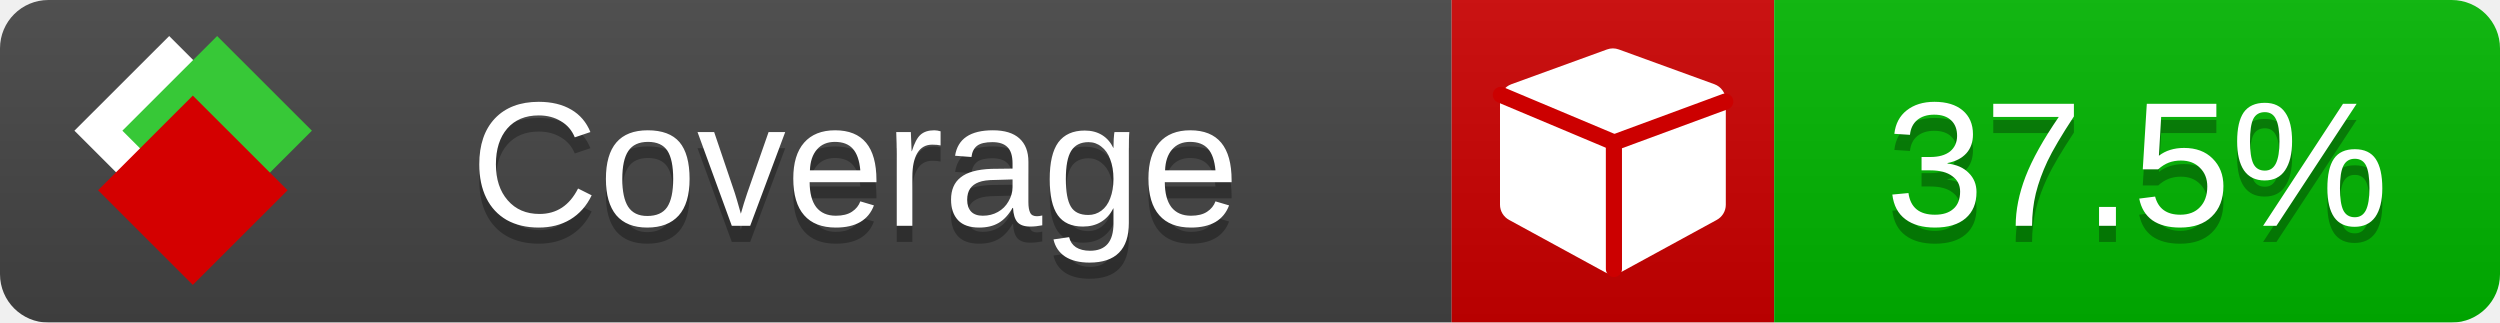
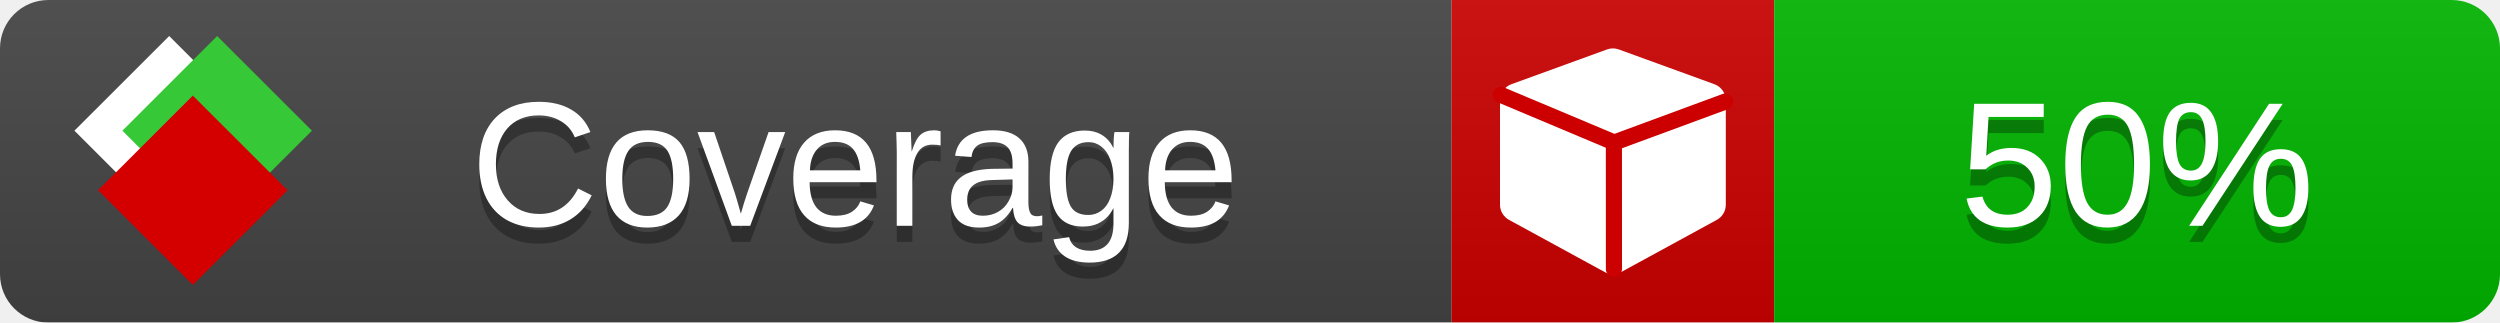
<svg xmlns="http://www.w3.org/2000/svg" xmlns:xlink="http://www.w3.org/1999/xlink" width="155" height="20">
  <style type="text/css">
          
            @keyframes fade1 {
                0% { visibility: visible; opacity: 1; }
               23% { visibility: visible; opacity: 1; }
               25% { visibility: hidden; opacity: 0; }
               48% { visibility: hidden; opacity: 0; }
               50% { visibility: hidden; opacity: 0; }
               73% { visibility: hidden; opacity: 0; }
               75% { visibility: hidden; opacity: 0; }
               98% { visibility: hidden; opacity: 0; }
              100% { visibility: visible; opacity: 1; }
            }
            @keyframes fade2 {
                0% { visibility: hidden; opacity: 0; }
               23% { visibility: hidden; opacity: 0; }
               25% { visibility: visible; opacity: 1; }
               48% { visibility: visible; opacity: 1; }
               50% { visibility: hidden; opacity: 0; }
               73% { visibility: hidden; opacity: 0; }
               75% { visibility: hidden; opacity: 0; }
               98% { visibility: hidden; opacity: 0; }
              100% { visibility: hidden; opacity: 0; }
            }
            @keyframes fade3 {
                0% { visibility: hidden; opacity: 0; }
               23% { visibility: hidden; opacity: 0; }
               25% { visibility: hidden; opacity: 0; }
               48% { visibility: hidden; opacity: 0; }
               50% { visibility: visible; opacity: 1; }
               73% { visibility: visible; opacity: 1; }
               75% { visibility: hidden; opacity: 0; }
               98% { visibility: hidden; opacity: 0; }
              100% { visibility: hidden; opacity: 0; }
            }
            @keyframes fade4 {
                0% { visibility: hidden; opacity: 0; }
               23% { visibility: hidden; opacity: 0; }
               25% { visibility: hidden; opacity: 0; }
               48% { visibility: hidden; opacity: 0; }
               50% { visibility: hidden; opacity: 0; }
               73% { visibility: hidden; opacity: 0; }
               75% { visibility: visible; opacity: 1; }
               98% { visibility: visible; opacity: 1; }
              100% { visibility: hidden; opacity: 0; }
            }
            .linecoverage {
                animation-duration: 15s;
                animation-name: fade1;
                animation-iteration-count: infinite;
            }
            .branchcoverage {
                animation-duration: 15s;
                animation-name: fade2;
                animation-iteration-count: infinite;
            }
            .methodcoverage {
                animation-duration: 15s;
                animation-name: fade3;
                animation-iteration-count: infinite;
            }
            .fullmethodcoverage {
                animation-duration: 15s;
                animation-name: fade4;
                animation-iteration-count: infinite;
            }
          
    </style>
  <defs>
    <linearGradient id="gradient" x2="0" y2="100%">
      <stop offset="0" stop-color="#bbb" stop-opacity=".1" />
      <stop offset="1" stop-opacity=".1" />
    </linearGradient>
    <linearGradient id="c">
      <stop offset="0" stop-color="#d40000" />
      <stop offset="1" stop-color="#ff2a2a" />
    </linearGradient>
    <linearGradient id="a">
      <stop offset="0" stop-color="#e0e0de" />
      <stop offset="1" stop-color="#fff" />
    </linearGradient>
    <linearGradient id="b">
      <stop offset="0" stop-color="#37c837" />
      <stop offset="1" stop-color="#217821" />
    </linearGradient>
    <linearGradient xlink:href="#a" id="e" x1="106.44" x2="69.96" y1="-11.96" y2="-46.84" gradientTransform="matrix(-.8426 -.00045 -.00045 -.8426 -94.27 -75.82)" gradientUnits="userSpaceOnUse" />
    <linearGradient xlink:href="#b" id="f" x1="56.19" x2="77.97" y1="-23.45" y2="10.62" gradientTransform="matrix(.8426 .00045 .00045 .8426 94.27 75.82)" gradientUnits="userSpaceOnUse" />
    <linearGradient xlink:href="#c" id="g" x1="79.98" x2="132.9" y1="10.79" y2="10.79" gradientTransform="matrix(.8426 .00045 .00045 .8426 94.27 75.82)" gradientUnits="userSpaceOnUse" />
    <mask id="mask">
      <rect width="155" height="20" rx="3" fill="#fff" />
    </mask>
    <g id="icon" transform="matrix(.04486 0 0 .04481 -.48 -.63)">
      <rect width="52.92" height="52.92" x="-109.72" y="-27.13" fill="url(#e)" transform="rotate(-135)" />
      <rect width="52.92" height="52.92" x="70.19" y="-39.18" fill="url(#f)" transform="rotate(45)" />
      <rect width="52.92" height="52.92" x="80.05" y="-15.74" fill="url(#g)" transform="rotate(45)" />
    </g>
  </defs>
  <g mask="url(#mask)">
    <rect x="0" y="0" width="90" height="20" fill="#444" />
    <rect x="90" y="0" width="20" height="20" fill="#c00" />
    <rect x="110" y="0" width="45" height="20" fill="#00B600" />
    <rect x="0" y="0" width="155" height="20" fill="url(#gradient)" />
  </g>
  <g>
    <path class="" fill="#fff" d="m 107,6.231 v 6.462 c 0,0.196 -0.051,0.379 -0.151,0.547 -0.101,0.168 -0.238,0.3 -0.412,0.395 l -5.923,3.231 c -0.157,0.09 -0.328,0.135 -0.513,0.135 -0.185,0 -0.356,-0.045 -0.513,-0.135 l -5.923,-3.231 C 93.39,13.539 93.252,13.407 93.151,13.239 93.05,13.071 93,12.889 93,12.692 v -6.462 c 0,-0.224 0.065,-0.429 0.194,-0.614 0.129,-0.185 0.3,-0.317 0.513,-0.395 l 5.923,-2.154 c 0.123,-0.045 0.247,-0.067 0.37,-0.067 0.123,0 0.247,0.022 0.37,0.067 l 5.923,2.154 c 0.213,0.079 0.384,0.21 0.513,0.395 0.129,0.185 0.194,0.39 0.194,0.614 z" />
    <path class="" style="fill:none;stroke:#cc0000;stroke-width:1;stroke-linecap:round;stroke-dasharray:none;stroke-opacity:1" d="m 100.064,16.677 -0.002,-7.833 6.906,-2.547" />
    <path class="" style="fill:none;stroke:#cc0000;stroke-width:1;stroke-linecap:round;stroke-dasharray:none;stroke-opacity:1" d="M 99.914,8.765 93.052,5.882" />
  </g>
  <g fill="#fff" text-anchor="middle" font-family="Verdana,Arial,Geneva,sans-serif" font-size="11">
    <a xlink:href="https://github.com/danielpalme/ReportGenerator" target="_top">
      <use xlink:href="#icon" transform="translate(3,1) scale(3.5)" />
    </a>
    <text x="53" y="15" fill="#010101" fill-opacity=".3">Coverage</text>
    <text x="53" y="14" fill="#fff">Coverage</text>
-     <text class="" x="132.5" y="15" fill="#010101" fill-opacity=".3">37.5%</text>
-     <text class="" x="132.5" y="14">37.5%</text>
+     <text class="" x="132.5" y="15" fill="#010101" fill-opacity=".3">50%</text>
+     <text class="" x="132.5" y="14">50%</text>
  </g>
  <g>
    <rect class="" x="90" y="0" width="65" height="20" fill-opacity="0" />
  </g>
</svg>
